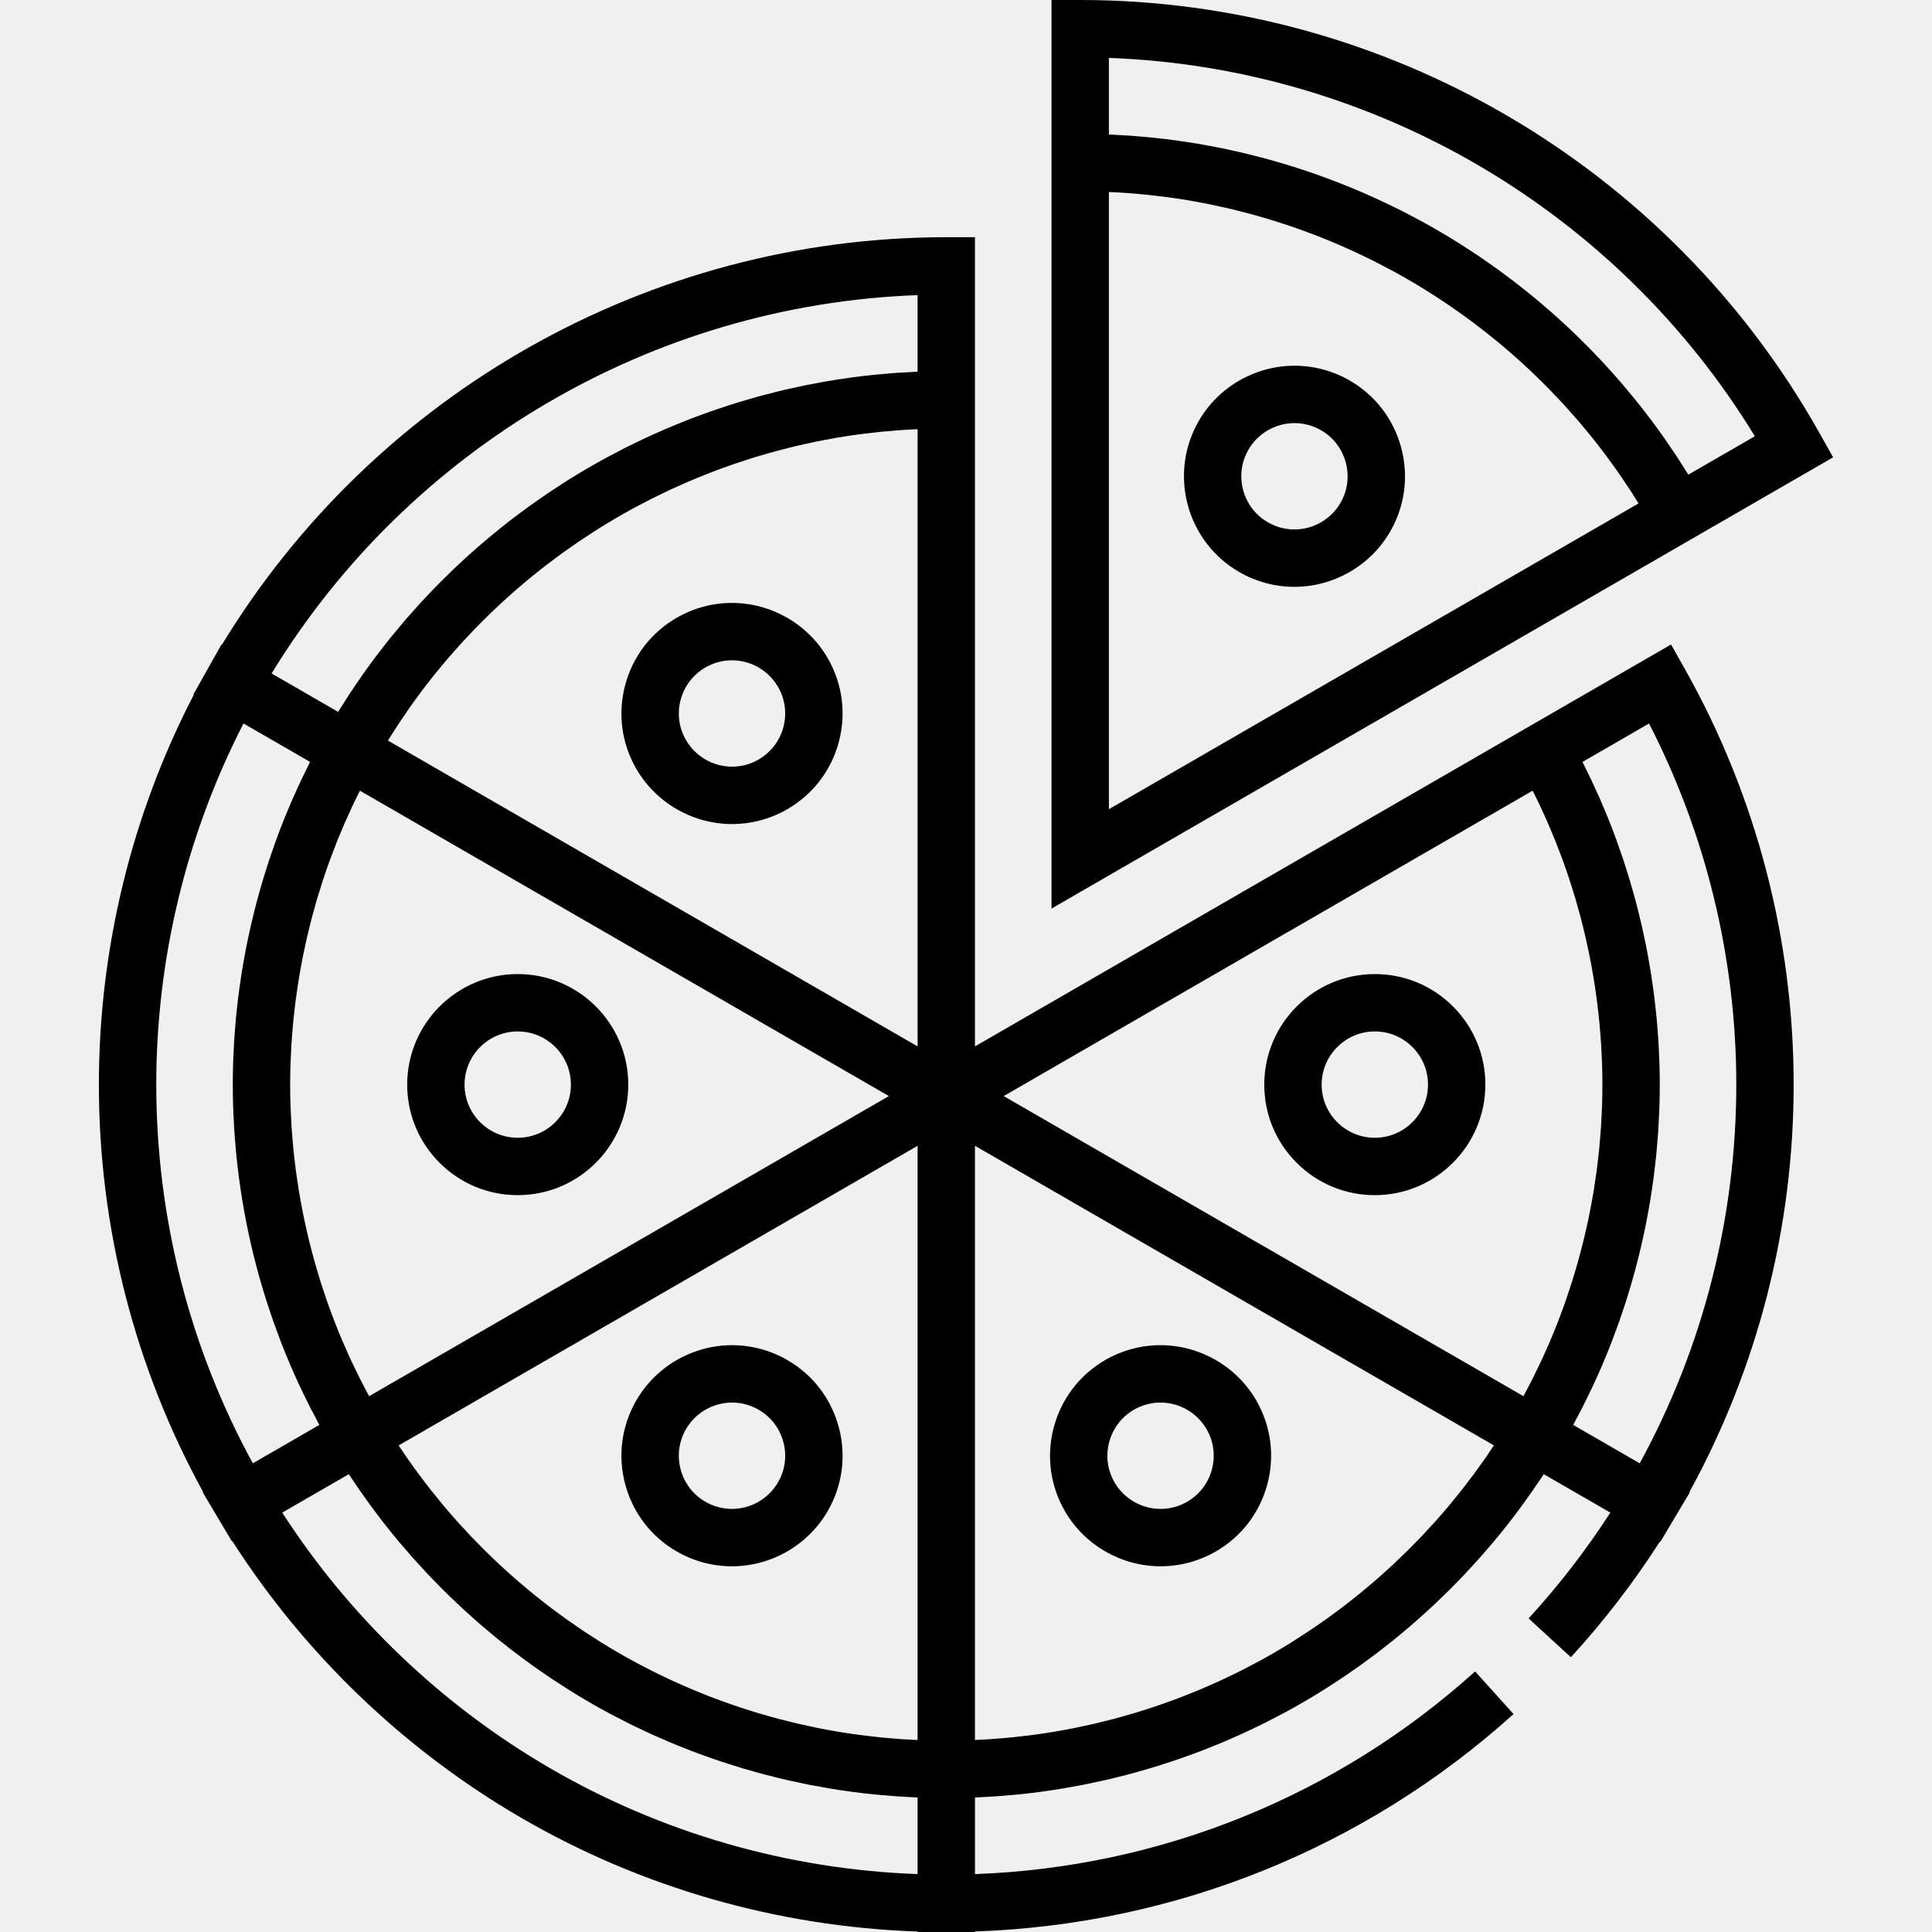
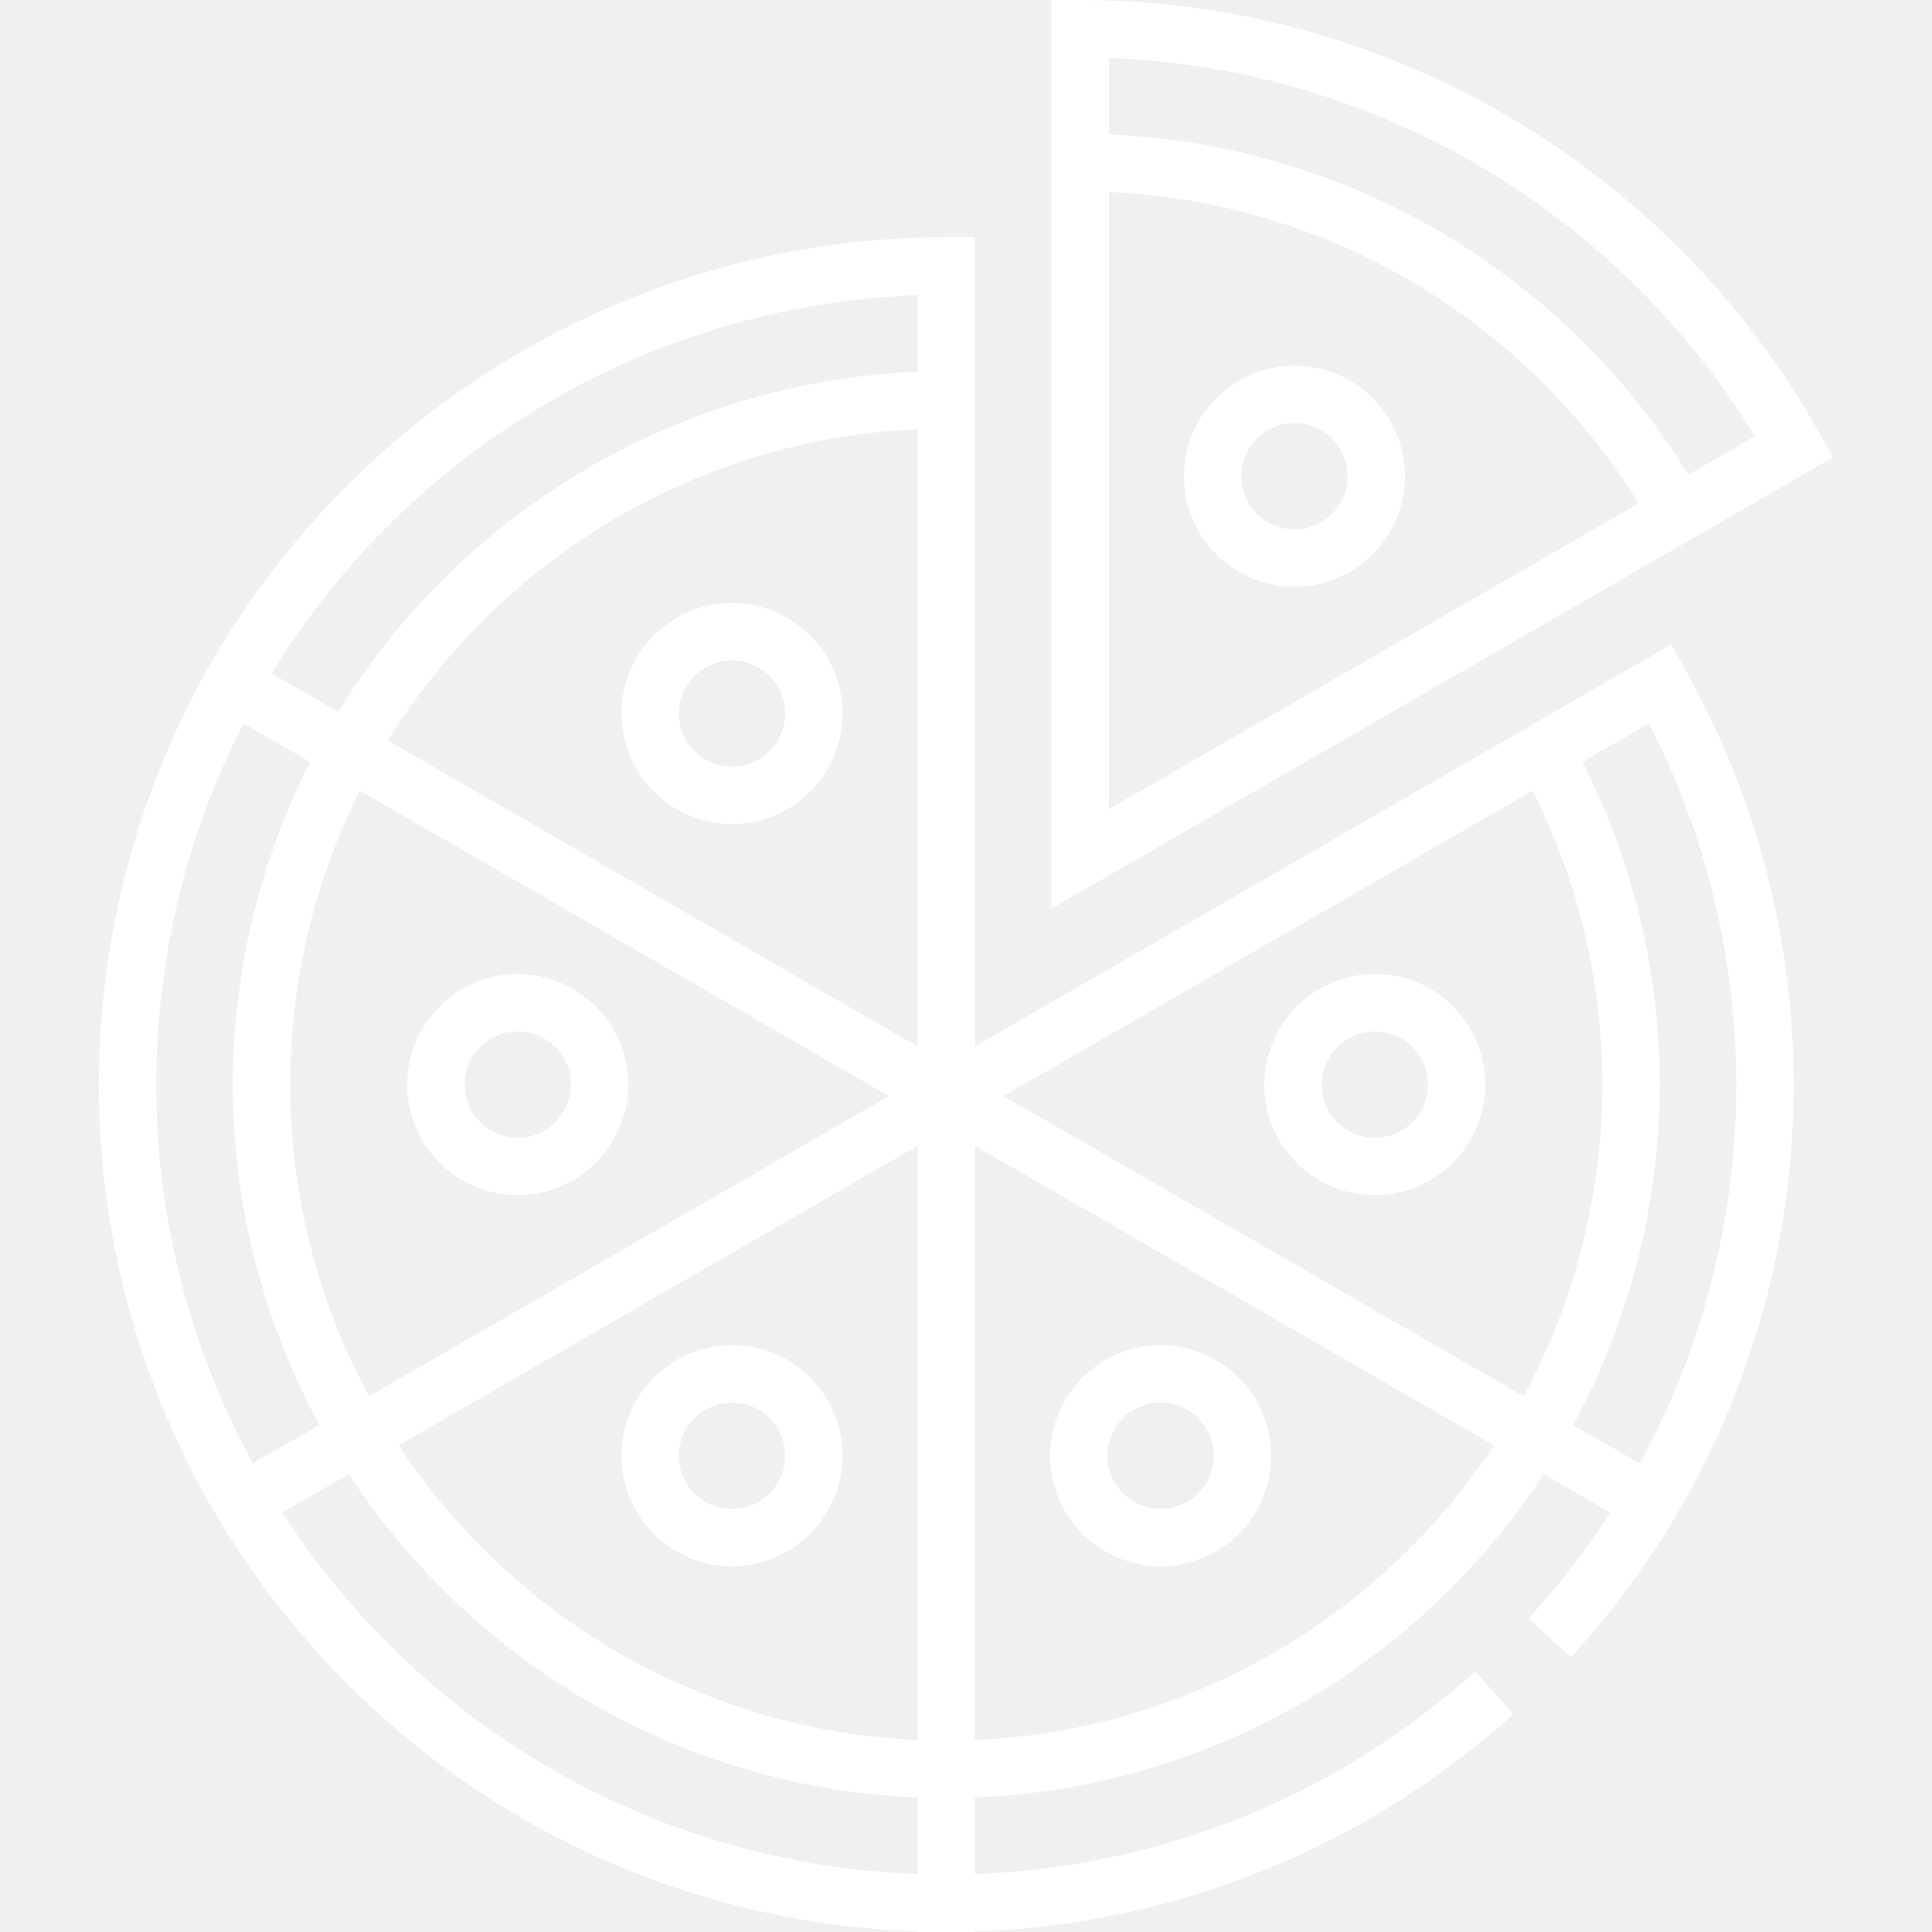
- <svg xmlns="http://www.w3.org/2000/svg" version="1.1" id="Layer_1" x="0px" y="0px" viewBox="0 0 512 512" style="enable-background:new 0 0 512 512;" xml:space="preserve">
+ <svg xmlns="http://www.w3.org/2000/svg" version="1.1" id="Layer_1" x="0px" y="0px" viewBox="0 0 512 512" style="enable-background:new 0 0 512 512;" xml:space="preserve" fill="#fff">
  <g>
    <g>
      <path d="M475.339,287.434c0.002-38.515-9.93-76.529-28.718-109.932l-3.771-6.703l-30.782,17.772l-153.693,88.734V113.557V98.349    V62.863h-7.604c-78.465,0-151.316,41.189-191.964,108.002l-0.115-0.066l-3.745,6.658c-0.008,0.015-0.017,0.029-0.025,0.045    l-3.686,6.554l0.114,0.065c-16.471,31.763-25.147,67.318-25.147,103.311c0,37.841,9.532,75.001,27.631,107.966l-0.117,0.067    l3.94,6.622l3.837,6.449l0.114-0.066c19.277,30.057,45.584,55.284,76.48,73.245c31.898,18.544,68.077,28.904,105.081,30.155V512    h7.604h7.605v-0.143c52.894-1.779,103.321-22.07,142.729-57.614L390.92,442.95c-36.61,33.02-83.419,51.932-132.544,53.704v-20.139    v-0.153c0.97-0.04,1.938-0.107,2.908-0.161c0.784-0.045,1.567-0.077,2.349-0.131c1.361-0.093,2.717-0.214,4.074-0.337    c0.627-0.057,1.254-0.099,1.88-0.161c1.986-0.199,3.967-0.427,5.942-0.687c0.1-0.013,0.198-0.03,0.297-0.044    c1.874-0.25,3.742-0.528,5.606-0.835c0.641-0.105,1.276-0.23,1.915-0.342c1.321-0.231,2.641-0.463,3.955-0.723    c0.755-0.149,1.506-0.315,2.259-0.474c1.193-0.25,2.386-0.501,3.571-0.774c0.801-0.185,1.597-0.383,2.394-0.578    c1.135-0.277,2.269-0.556,3.398-0.854c0.818-0.215,1.631-0.444,2.446-0.67c1.102-0.306,2.202-0.617,3.298-0.944    c0.824-0.245,1.643-0.499,2.464-0.755c1.081-0.338,2.161-0.684,3.234-1.041c0.819-0.272,1.636-0.549,2.452-0.833    c1.07-0.372,2.136-0.755,3.198-1.147c0.807-0.297,1.614-0.596,2.417-0.904c1.067-0.41,2.127-0.833,3.187-1.262    c0.786-0.318,1.575-0.635,2.356-0.964c1.076-0.452,2.142-0.922,3.209-1.394c0.753-0.335,1.51-0.662,2.259-1.006    c1.106-0.507,2.201-1.035,3.298-1.564c0.698-0.337,1.399-0.664,2.094-1.01c1.2-0.597,2.39-1.221,3.579-1.845    c0.576-0.302,1.158-0.592,1.73-0.9c1.755-0.945,3.498-1.914,5.223-2.916c1.672-0.97,3.326-1.969,4.967-2.99    c0.539-0.336,1.069-0.687,1.605-1.028c1.093-0.696,2.186-1.392,3.265-2.11c0.633-0.42,1.253-0.856,1.88-1.284    c0.968-0.661,1.936-1.323,2.894-2.002c0.657-0.467,1.305-0.947,1.958-1.422c0.908-0.663,1.814-1.327,2.71-2.005    c0.663-0.502,1.318-1.013,1.974-1.523c0.868-0.676,1.734-1.356,2.591-2.047c0.655-0.528,1.304-1.063,1.952-1.6    c0.841-0.698,1.679-1.401,2.509-2.113c0.64-0.549,1.274-1.1,1.906-1.657c0.822-0.724,1.636-1.456,2.445-2.195    c0.618-0.564,1.236-1.129,1.847-1.702c0.807-0.755,1.603-1.522,2.397-2.291c0.592-0.574,1.186-1.147,1.771-1.729    c0.801-0.797,1.589-1.607,2.377-2.418c0.556-0.573,1.115-1.142,1.664-1.722c0.816-0.862,1.615-1.738,2.414-2.615    c0.5-0.549,1.006-1.09,1.5-1.643c0.886-0.996,1.753-2.008,2.619-3.023c0.386-0.451,0.781-0.894,1.162-1.349    c1.238-1.478,2.456-2.975,3.65-4.491c0.117-0.148,0.228-0.302,0.345-0.451c1.072-1.369,2.126-2.75,3.159-4.148    c0.396-0.536,0.777-1.083,1.166-1.623c0.74-1.022,1.478-2.045,2.197-3.082c0.445-0.641,0.874-1.293,1.311-1.941    c0.502-0.742,1.014-1.477,1.505-2.227l12.018,6.938l5.631,3.25c-6.409,9.92-13.675,19.324-21.666,28.037l11.208,10.28    c8.739-9.529,16.658-19.839,23.631-30.712l0.123,0.071l3.836-6.449c0.005-0.008,0.01-0.017,0.015-0.025l3.925-6.595l-0.117-0.067    C465.806,362.433,475.339,325.273,475.339,287.434z M243.168,78.21v20.292c-1.073,0.044-2.139,0.119-3.208,0.18    c-0.76,0.044-1.523,0.075-2.281,0.128c-1.507,0.105-3.008,0.241-4.509,0.382c-0.525,0.05-1.054,0.084-1.581,0.138    c-2.023,0.207-4.038,0.446-6.046,0.719c-0.482,0.065-0.959,0.148-1.44,0.217c-1.524,0.218-3.047,0.443-4.561,0.698    c-0.743,0.125-1.48,0.272-2.221,0.405c-1.248,0.226-2.496,0.45-3.738,0.701c-0.814,0.164-1.622,0.347-2.433,0.522    c-1.16,0.249-2.32,0.501-3.474,0.772c-0.844,0.199-1.681,0.413-2.52,0.622c-1.114,0.278-2.226,0.559-3.334,0.858    c-0.852,0.23-1.699,0.47-2.547,0.713c-1.088,0.309-2.174,0.625-3.253,0.953c-0.849,0.258-1.694,0.524-2.539,0.794    c-1.072,0.343-2.138,0.693-3.203,1.054c-0.839,0.285-1.676,0.574-2.51,0.87c-1.064,0.377-2.121,0.766-3.176,1.163    c-0.82,0.308-1.64,0.617-2.457,0.937c-1.064,0.417-2.121,0.847-3.176,1.283c-0.794,0.327-1.589,0.653-2.38,0.992    c-1.077,0.461-2.145,0.941-3.213,1.421c-0.753,0.34-1.509,0.673-2.258,1.022c-1.12,0.522-2.229,1.067-3.339,1.61    c-0.682,0.335-1.37,0.66-2.048,1.003c-1.244,0.629-2.474,1.281-3.703,1.938c-0.531,0.283-1.07,0.555-1.598,0.844    c-1.759,0.96-3.505,1.945-5.234,2.959c-0.001,0.001-0.002,0.002-0.004,0.002c-1.72,1.01-3.421,2.049-5.108,3.114    c-0.525,0.332-1.04,0.678-1.562,1.015c-1.157,0.745-2.313,1.491-3.453,2.263c-0.626,0.422-1.241,0.861-1.86,1.291    c-1.023,0.709-2.045,1.417-3.054,2.146c-0.657,0.474-1.305,0.962-1.956,1.446c-0.957,0.71-1.912,1.421-2.855,2.15    c-0.664,0.512-1.319,1.034-1.976,1.556c-0.914,0.725-1.826,1.454-2.727,2.197c-0.658,0.542-1.31,1.092-1.962,1.642    c-0.882,0.747-1.759,1.5-2.629,2.264c-0.647,0.569-1.29,1.141-1.929,1.717c-0.857,0.774-1.706,1.556-2.55,2.346    c-0.629,0.588-1.254,1.178-1.875,1.775c-0.838,0.806-1.666,1.624-2.49,2.447c-0.604,0.603-1.208,1.204-1.805,1.816    c-0.827,0.849-1.642,1.712-2.455,2.577c-0.57,0.606-1.142,1.208-1.703,1.821c-0.831,0.909-1.648,1.836-2.462,2.763    c-0.522,0.593-1.049,1.179-1.563,1.778c-0.867,1.011-1.713,2.041-2.56,3.072c-0.441,0.535-0.89,1.063-1.325,1.603    c-1.06,1.32-2.097,2.66-3.124,4.011c-0.204,0.269-0.417,0.529-0.62,0.799c-1.223,1.627-2.421,3.277-3.595,4.949    c-0.339,0.483-0.663,0.979-0.999,1.466c-0.821,1.192-1.64,2.387-2.436,3.601c-0.438,0.668-0.859,1.349-1.288,2.024    c-0.553,0.867-1.117,1.726-1.657,2.604l-11.396-6.579l-6.233-3.599C108.596,118.512,173.051,80.763,243.168,78.21z     M212.579,277.204l22.985,13.27L97.821,370.003c-0.391-0.723-0.777-1.449-1.158-2.176c-0.359-0.687-0.726-1.372-1.075-2.062    c-0.531-1.049-1.041-2.11-1.55-3.168c-0.303-0.632-0.617-1.257-0.912-1.892c-0.598-1.283-1.169-2.577-1.735-3.873    c-0.184-0.42-0.378-0.834-0.559-1.255c-0.734-1.719-1.44-3.449-2.117-5.19c-0.184-0.47-0.35-0.947-0.528-1.418    c-0.485-1.277-0.966-2.557-1.419-3.846c-0.235-0.667-0.451-1.339-0.678-2.008c-0.374-1.102-0.747-2.205-1.099-3.315    c-0.233-0.739-0.451-1.482-0.674-2.224c-0.317-1.049-0.633-2.1-0.929-3.155c-0.218-0.777-0.423-1.556-0.631-2.336    c-0.275-1.031-0.545-2.062-0.8-3.098c-0.197-0.797-0.383-1.597-0.569-2.397c-0.237-1.028-0.468-2.057-0.688-3.09    c-0.171-0.808-0.337-1.618-0.497-2.429c-0.204-1.034-0.398-2.07-0.583-3.109c-0.145-0.811-0.287-1.623-0.421-2.437    c-0.172-1.049-0.331-2.102-0.484-3.155c-0.117-0.806-0.234-1.611-0.341-2.419c-0.141-1.077-0.264-2.156-0.384-3.236    c-0.087-0.788-0.18-1.573-0.258-2.362c-0.111-1.13-0.2-2.265-0.288-3.399c-0.058-0.74-0.125-1.479-0.173-2.22    c-0.082-1.257-0.137-2.517-0.192-3.779c-0.026-0.622-0.067-1.242-0.087-1.864c-0.061-1.883-0.095-3.769-0.095-5.657    c0-1.776,0.031-3.551,0.086-5.324c0.018-0.584,0.053-1.166,0.077-1.75c0.049-1.189,0.098-2.379,0.171-3.566    c0.043-0.694,0.101-1.387,0.152-2.079c0.079-1.075,0.159-2.149,0.259-3.222c0.068-0.735,0.148-1.469,0.226-2.203    c0.109-1.03,0.221-2.06,0.348-3.088c0.093-0.75,0.195-1.499,0.297-2.247c0.139-1.011,0.283-2.02,0.439-3.027    c0.117-0.752,0.238-1.503,0.365-2.254c0.168-1.003,0.347-2.003,0.533-3.002c0.139-0.745,0.28-1.49,0.428-2.235    c0.202-1.009,0.416-2.014,0.635-3.018c0.158-0.724,0.314-1.449,0.482-2.171c0.239-1.033,0.495-2.062,0.753-3.09    c0.172-0.686,0.34-1.374,0.52-2.058c0.289-1.095,0.598-2.184,0.908-3.273c0.174-0.61,0.339-1.222,0.519-1.83    c0.388-1.307,0.8-2.608,1.22-3.905c0.123-0.381,0.235-0.767,0.362-1.149c0.555-1.68,1.137-3.352,1.742-5.015    c0.142-0.389,0.297-0.774,0.442-1.161c0.471-1.266,0.95-2.531,1.452-3.785c0.238-0.595,0.491-1.183,0.735-1.775    c0.43-1.041,0.861-2.081,1.31-3.115c0.285-0.654,0.584-1.302,0.877-1.953c0.434-0.963,0.87-1.924,1.321-2.879    c0.318-0.674,0.647-1.342,0.974-2.013c0.279-0.571,0.565-1.138,0.85-1.705L212.579,277.204z M41.412,287.432    c0-33.329,7.974-66.25,23.121-95.7l3.787,2.187l13.851,7.996c-0.412,0.809-0.798,1.629-1.197,2.443    c-0.336,0.685-0.679,1.367-1.007,2.055c-0.547,1.15-1.069,2.309-1.592,3.468c-0.271,0.601-0.553,1.197-0.817,1.802    c-0.682,1.557-1.337,3.124-1.977,4.698c-0.086,0.214-0.181,0.425-0.267,0.638c-0.72,1.791-1.408,3.591-2.072,5.402    c-0.207,0.564-0.395,1.134-0.597,1.7c-0.444,1.25-0.888,2.501-1.307,3.76c-0.237,0.716-0.457,1.436-0.685,2.153    c-0.357,1.119-0.715,2.239-1.05,3.364c-0.232,0.777-0.448,1.557-0.67,2.337c-0.306,1.078-0.611,2.154-0.899,3.237    c-0.214,0.808-0.417,1.619-0.62,2.43c-0.267,1.063-0.53,2.127-0.779,3.194c-0.193,0.826-0.375,1.655-0.557,2.484    c-0.232,1.06-0.457,2.123-0.671,3.188c-0.168,0.837-0.331,1.675-0.487,2.514c-0.2,1.068-0.388,2.136-0.57,3.207    c-0.142,0.839-0.281,1.676-0.412,2.515c-0.168,1.084-0.322,2.17-0.471,3.255c-0.115,0.83-0.229,1.661-0.333,2.493    c-0.138,1.111-0.258,2.224-0.376,3.339c-0.085,0.81-0.176,1.619-0.252,2.431c-0.107,1.164-0.195,2.33-0.281,3.496    c-0.057,0.764-0.123,1.528-0.17,2.293c-0.08,1.288-0.133,2.577-0.187,3.867c-0.026,0.646-0.066,1.291-0.086,1.938    c-0.06,1.935-0.093,3.873-0.093,5.812c0,2.057,0.038,4.112,0.104,6.163c0.022,0.682,0.066,1.362,0.095,2.043    c0.06,1.37,0.12,2.739,0.209,4.105c0.053,0.81,0.127,1.617,0.19,2.425c0.096,1.234,0.193,2.468,0.313,3.699    c0.084,0.863,0.188,1.721,0.283,2.582c0.132,1.173,0.265,2.347,0.418,3.517c0.116,0.883,0.246,1.764,0.374,2.646    c0.166,1.144,0.338,2.286,0.524,3.426c0.147,0.891,0.303,1.779,0.462,2.668c0.202,1.125,0.411,2.249,0.633,3.369    c0.175,0.89,0.359,1.778,0.547,2.664c0.237,1.116,0.487,2.23,0.744,3.342c0.204,0.881,0.411,1.761,0.628,2.638    c0.276,1.115,0.566,2.225,0.862,3.335c0.23,0.864,0.459,1.728,0.702,2.587c0.317,1.125,0.653,2.245,0.991,3.364    c0.251,0.833,0.498,1.668,0.761,2.498c0.366,1.156,0.755,2.305,1.145,3.454c0.265,0.782,0.521,1.567,0.796,2.346    c0.439,1.242,0.904,2.475,1.369,3.709c0.254,0.674,0.496,1.353,0.757,2.026c0.628,1.608,1.286,3.206,1.958,4.797    c0.122,0.288,0.232,0.58,0.356,0.868c0.803,1.877,1.639,3.739,2.504,5.589c0.258,0.555,0.537,1.101,0.802,1.654    c0.618,1.291,1.239,2.581,1.888,3.86c0.355,0.698,0.728,1.386,1.091,2.08c0.477,0.91,0.941,1.829,1.434,2.732l-17.622,10.174    C50.241,357.14,41.412,322.603,41.412,287.432z M243.167,476.515v20.139c-34.319-1.243-67.855-10.89-97.435-28.087    c-28.607-16.63-53.001-39.939-70.942-67.707l17.519-10.115v0.001l0.128-0.074c0.502,0.766,1.025,1.518,1.538,2.276    c0.423,0.627,0.839,1.258,1.269,1.88c0.736,1.062,1.491,2.108,2.248,3.153c0.374,0.517,0.739,1.042,1.119,1.556    c1.055,1.429,2.132,2.839,3.226,4.236c0.095,0.122,0.186,0.246,0.281,0.367c1.195,1.519,2.415,3.017,3.655,4.497    c0.376,0.448,0.764,0.884,1.145,1.33c0.871,1.02,1.743,2.04,2.635,3.042c0.492,0.553,0.997,1.092,1.494,1.638    c0.801,0.878,1.601,1.756,2.417,2.619c0.549,0.581,1.109,1.15,1.666,1.724c0.786,0.81,1.573,1.618,2.372,2.414    c0.588,0.584,1.184,1.16,1.778,1.736c0.79,0.766,1.584,1.529,2.387,2.281c0.614,0.576,1.236,1.145,1.858,1.712    c0.805,0.734,1.615,1.462,2.432,2.182c0.637,0.561,1.275,1.116,1.919,1.668c0.825,0.708,1.657,1.407,2.494,2.1    c0.652,0.54,1.306,1.079,1.965,1.611c0.852,0.687,1.712,1.363,2.576,2.035c0.661,0.514,1.32,1.029,1.987,1.535    c0.89,0.674,1.792,1.334,2.695,1.993c0.657,0.48,1.31,0.963,1.973,1.434c0.95,0.675,1.913,1.332,2.876,1.99    c0.632,0.432,1.257,0.87,1.895,1.294c1.076,0.716,2.165,1.409,3.256,2.103c0.538,0.343,1.07,0.695,1.612,1.033    c1.64,1.02,3.295,2.019,4.967,2.989c1.726,1.002,3.467,1.971,5.222,2.915c0.577,0.311,1.163,0.602,1.743,0.907    c1.184,0.621,2.368,1.243,3.565,1.838c0.699,0.349,1.406,0.678,2.11,1.017c1.091,0.526,2.181,1.052,3.28,1.556    c0.755,0.347,1.518,0.677,2.277,1.014c1.061,0.469,2.121,0.937,3.19,1.386c0.789,0.333,1.583,0.651,2.375,0.971    c1.052,0.426,2.106,0.848,3.165,1.254c0.81,0.31,1.623,0.612,2.437,0.911c1.056,0.388,2.114,0.769,3.176,1.14    c0.822,0.286,1.646,0.566,2.471,0.841c1.068,0.355,2.139,0.699,3.213,1.034c0.826,0.259,1.654,0.514,2.484,0.762    c1.089,0.323,2.181,0.633,3.275,0.937c0.822,0.229,1.643,0.459,2.469,0.676c1.12,0.296,2.246,0.573,3.372,0.848    c0.806,0.197,1.61,0.397,2.419,0.584c1.177,0.272,2.359,0.519,3.541,0.767c0.762,0.16,1.523,0.33,2.287,0.481    c1.303,0.257,2.611,0.487,3.92,0.717c0.65,0.114,1.298,0.241,1.949,0.348c1.838,0.302,3.682,0.576,5.531,0.824    c0.124,0.016,0.247,0.039,0.371,0.055c1.974,0.261,3.954,0.488,5.937,0.686c0.633,0.064,1.267,0.106,1.901,0.164    c1.35,0.122,2.701,0.242,4.054,0.335c0.785,0.054,1.571,0.087,2.357,0.131c0.968,0.054,1.933,0.123,2.903,0.161V476.515z     M243.17,461.122c-0.728-0.031-1.456-0.067-2.182-0.107c-0.771-0.048-1.54-0.086-2.309-0.14c-1.107-0.077-2.212-0.175-3.316-0.274    c-0.715-0.064-1.431-0.12-2.144-0.192c-1.229-0.125-2.455-0.275-3.68-0.425c-0.585-0.072-1.171-0.132-1.755-0.21    c-1.809-0.241-3.613-0.508-5.412-0.806c-0.048-0.008-0.095-0.018-0.143-0.025c-1.75-0.292-3.494-0.611-5.233-0.956    c-0.587-0.117-1.169-0.25-1.754-0.372c-1.198-0.25-2.396-0.502-3.587-0.778c-0.693-0.16-1.382-0.337-2.072-0.506    c-1.079-0.263-2.156-0.527-3.229-0.811c-0.733-0.194-1.461-0.401-2.192-0.604c-1.025-0.286-2.049-0.574-3.069-0.878    c-0.747-0.223-1.491-0.457-2.236-0.689c-0.996-0.312-1.989-0.63-2.98-0.959c-0.75-0.25-1.497-0.507-2.244-0.767    c-0.979-0.342-1.956-0.691-2.929-1.05c-0.742-0.274-1.482-0.551-2.22-0.833c-0.973-0.374-1.944-0.76-2.91-1.153    c-0.725-0.294-1.451-0.587-2.172-0.891c-0.978-0.412-1.95-0.839-2.921-1.269c-0.698-0.309-1.396-0.613-2.09-0.932    c-1.008-0.462-2.006-0.944-3.005-1.425c-0.644-0.311-1.292-0.613-1.931-0.933c-1.097-0.546-2.184-1.115-3.27-1.685    c-0.53-0.279-1.067-0.547-1.595-0.83c-1.607-0.866-3.204-1.753-4.785-2.672c-1.531-0.888-3.046-1.803-4.548-2.737    c-0.499-0.31-0.989-0.634-1.483-0.949c-0.997-0.635-1.993-1.269-2.977-1.923c-0.584-0.388-1.159-0.79-1.738-1.184    c-0.881-0.602-1.762-1.204-2.632-1.822c-0.608-0.432-1.208-0.873-1.81-1.312c-0.827-0.603-1.653-1.209-2.469-1.827    c-0.611-0.462-1.216-0.932-1.82-1.401c-0.793-0.615-1.581-1.237-2.362-1.865c-0.604-0.487-1.204-0.977-1.803-1.472    c-0.767-0.636-1.529-1.277-2.285-1.925c-0.59-0.505-1.178-1.012-1.761-1.524c-0.752-0.662-1.497-1.333-2.239-2.008    c-0.567-0.516-1.133-1.03-1.693-1.553c-0.749-0.701-1.487-1.412-2.224-2.126c-0.532-0.515-1.069-1.026-1.594-1.548    c-0.769-0.763-1.525-1.543-2.28-2.321c-0.473-0.488-0.954-0.969-1.421-1.462c-0.883-0.932-1.749-1.88-2.612-2.831    c-0.322-0.356-0.655-0.703-0.974-1.061c-1.169-1.309-2.318-2.636-3.447-3.979c-0.321-0.382-0.632-0.777-0.95-1.162    c-0.805-0.975-1.609-1.953-2.394-2.945c-0.423-0.534-0.831-1.08-1.248-1.619c-0.663-0.86-1.326-1.719-1.973-2.59    c-0.441-0.595-0.871-1.198-1.305-1.799c-0.602-0.833-1.203-1.669-1.792-2.513c-0.438-0.629-0.866-1.264-1.296-1.899    c-0.346-0.511-0.686-1.027-1.027-1.542l137.52-79.398V461.122z M243.171,277.304l-71.52-41.292l-68.845-39.748    c0.448-0.723,0.9-1.442,1.357-2.158c0.398-0.627,0.793-1.258,1.201-1.879c0.674-1.027,1.368-2.038,2.061-3.048    c0.367-0.534,0.726-1.077,1.098-1.606c0.881-1.251,1.783-2.483,2.694-3.708c0.203-0.272,0.397-0.552,0.601-0.822    c1.129-1.5,2.282-2.98,3.456-4.438c0.258-0.32,0.526-0.631,0.786-0.949c0.918-1.123,1.84-2.241,2.783-3.338    c0.416-0.484,0.844-0.954,1.263-1.434c0.804-0.915,1.61-1.831,2.432-2.728c0.483-0.527,0.975-1.042,1.464-1.563    c0.78-0.83,1.56-1.659,2.354-2.472c0.522-0.535,1.053-1.061,1.583-1.589c0.782-0.781,1.566-1.557,2.362-2.322    c0.549-0.527,1.103-1.047,1.658-1.567c0.797-0.745,1.599-1.485,2.408-2.216c0.567-0.51,1.137-1.017,1.708-1.519    c0.82-0.721,1.647-1.432,2.48-2.136c0.577-0.488,1.155-0.974,1.738-1.455c0.853-0.703,1.714-1.393,2.58-2.078    c0.577-0.457,1.153-0.916,1.735-1.365c0.9-0.695,1.812-1.376,2.725-2.052c0.563-0.418,1.121-0.838,1.689-1.249    c0.979-0.709,1.972-1.397,2.966-2.086c0.514-0.356,1.023-0.72,1.541-1.069c1.161-0.785,2.336-1.547,3.514-2.304    c0.363-0.233,0.72-0.474,1.085-0.705c3.122-1.97,6.305-3.841,9.545-5.609c0.446-0.243,0.899-0.472,1.347-0.713    c1.168-0.625,2.338-1.244,3.519-1.841c0.578-0.293,1.164-0.571,1.745-0.857c1.064-0.523,2.128-1.043,3.202-1.544    c0.644-0.3,1.293-0.589,1.941-0.881c1.025-0.463,2.051-0.923,3.085-1.366c0.681-0.292,1.368-0.575,2.053-0.859    c1.014-0.42,2.029-0.832,3.051-1.232c0.707-0.277,1.415-0.547,2.126-0.814c1.014-0.382,2.032-0.755,3.054-1.118    c0.721-0.257,1.443-0.509,2.168-0.756c1.028-0.35,2.06-0.687,3.094-1.019c0.724-0.232,1.449-0.463,2.176-0.685    c1.052-0.321,2.112-0.628,3.17-0.929c0.718-0.205,1.434-0.413,2.154-0.607c1.098-0.297,2.201-0.575,3.306-0.851    c0.688-0.171,1.375-0.352,2.066-0.515c1.197-0.283,2.401-0.542,3.605-0.801c0.605-0.13,1.208-0.271,1.815-0.394    c1.522-0.309,3.05-0.59,4.582-0.859c0.296-0.053,0.589-0.114,0.886-0.164c1.833-0.311,3.674-0.593,5.522-0.846    c0.506-0.069,1.015-0.122,1.522-0.187c1.337-0.171,2.675-0.338,4.019-0.478c0.706-0.073,1.415-0.128,2.124-0.193    c1.15-0.105,2.3-0.211,3.455-0.293c0.781-0.056,1.564-0.094,2.347-0.14c0.787-0.046,1.575-0.085,2.363-0.121V277.304z     M394.85,384.615c-0.42,0.62-0.839,1.242-1.266,1.857c-0.598,0.859-1.208,1.707-1.822,2.556c-0.425,0.588-0.846,1.179-1.278,1.761    c-0.655,0.884-1.328,1.755-2,2.627c-0.408,0.528-0.809,1.063-1.224,1.587c-0.794,1.006-1.608,1.996-2.425,2.984    c-0.308,0.373-0.608,0.754-0.92,1.124c-1.13,1.346-2.281,2.675-3.452,3.985c-0.308,0.345-0.627,0.678-0.938,1.021    c-0.874,0.964-1.752,1.924-2.647,2.869c-0.464,0.489-0.941,0.966-1.41,1.45c-0.758,0.783-1.518,1.565-2.292,2.333    c-0.524,0.521-1.058,1.031-1.59,1.544c-0.738,0.714-1.476,1.427-2.227,2.128c-0.56,0.524-1.126,1.038-1.694,1.554    c-0.74,0.674-1.484,1.345-2.237,2.008c-0.584,0.512-1.172,1.019-1.761,1.525c-0.756,0.648-1.518,1.289-2.284,1.923    c-0.599,0.495-1.201,0.987-1.807,1.475c-0.78,0.628-1.565,1.246-2.355,1.86c-0.607,0.472-1.215,0.944-1.829,1.408    c-0.813,0.615-1.634,1.219-2.459,1.819c-0.605,0.441-1.208,0.885-1.818,1.318c-0.867,0.615-1.747,1.217-2.625,1.817    c-0.582,0.397-1.16,0.8-1.746,1.189c-0.978,0.651-1.969,1.283-2.961,1.913c-0.501,0.318-0.997,0.646-1.498,0.96    c-1.503,0.934-3.016,1.847-4.546,2.735c-1.581,0.918-3.176,1.805-4.783,2.671c-0.532,0.287-1.075,0.557-1.609,0.838    c-1.081,0.568-2.164,1.135-3.256,1.678c-0.644,0.32-1.295,0.626-1.943,0.938c-0.995,0.48-1.99,0.959-2.993,1.419    c-0.698,0.319-1.399,0.627-2.1,0.937c-0.967,0.428-1.935,0.854-2.91,1.264c-0.725,0.305-1.454,0.6-2.182,0.895    c-0.963,0.39-1.928,0.775-2.898,1.148c-0.741,0.285-1.486,0.564-2.231,0.837c-0.97,0.358-1.943,0.707-2.919,1.046    c-0.749,0.262-1.501,0.519-2.254,0.77c-0.986,0.328-1.976,0.645-2.969,0.956c-0.747,0.233-1.495,0.468-2.247,0.692    c-1.016,0.303-2.037,0.591-3.058,0.875c-0.734,0.205-1.466,0.413-2.203,0.607c-1.069,0.283-2.142,0.545-3.217,0.808    c-0.694,0.169-1.387,0.347-2.083,0.508c-1.187,0.275-2.38,0.524-3.571,0.774c-0.591,0.124-1.178,0.259-1.77,0.376    c-1.726,0.342-3.456,0.658-5.193,0.949c-0.062,0.01-0.122,0.022-0.182,0.032c-1.797,0.298-3.601,0.565-5.408,0.806    c-0.588,0.078-1.178,0.139-1.766,0.211c-1.222,0.15-2.443,0.299-3.669,0.424c-0.716,0.073-1.434,0.128-2.151,0.192    c-1.102,0.098-2.205,0.196-3.31,0.274c-0.77,0.054-1.54,0.093-2.31,0.136c-0.726,0.041-1.453,0.076-2.179,0.107V303.647    l32.043,18.501l105.476,60.897C395.549,383.57,395.203,384.095,394.85,384.615z M415.443,343.156    c-0.221,0.651-0.431,1.305-0.659,1.953c-0.469,1.331-0.964,2.652-1.466,3.971c-0.163,0.429-0.313,0.863-0.481,1.291    c-0.68,1.748-1.389,3.484-2.126,5.21c-0.163,0.381-0.341,0.756-0.506,1.137c-0.582,1.336-1.172,2.672-1.789,3.995    c-0.284,0.61-0.586,1.213-0.878,1.819c-0.521,1.085-1.042,2.17-1.587,3.244c-0.34,0.671-0.695,1.334-1.044,2.002    c-0.388,0.743-0.782,1.484-1.181,2.222l-137.743-79.526l140.183-80.936c0.284,0.565,0.568,1.127,0.845,1.694    c0.331,0.676,0.662,1.35,0.983,2.03c0.449,0.949,0.882,1.904,1.313,2.859c0.296,0.657,0.597,1.311,0.885,1.971    c0.444,1.022,0.87,2.052,1.296,3.082c0.249,0.603,0.507,1.203,0.749,1.81c0.495,1.24,0.967,2.49,1.435,3.74    c0.149,0.401,0.31,0.8,0.457,1.202c0.603,1.665,1.183,3.335,1.738,5.011c0.132,0.398,0.249,0.801,0.378,1.199    c0.413,1.282,0.82,2.565,1.204,3.855c0.182,0.615,0.35,1.237,0.526,1.854c0.308,1.08,0.614,2.162,0.902,3.247    c0.182,0.689,0.35,1.382,0.524,2.074c0.256,1.024,0.511,2.048,0.749,3.076c0.168,0.724,0.324,1.45,0.484,2.176    c0.219,1.003,0.434,2.006,0.635,3.014c0.149,0.744,0.29,1.49,0.429,2.237c0.187,0.998,0.363,1.998,0.532,2.999    c0.126,0.751,0.248,1.504,0.364,2.257c0.156,1.006,0.3,2.012,0.439,3.021c0.102,0.75,0.205,1.502,0.298,2.254    c0.127,1.027,0.238,2.055,0.347,3.084c0.077,0.734,0.158,1.467,0.226,2.202c0.1,1.075,0.18,2.15,0.26,3.227    c0.052,0.692,0.109,1.384,0.152,2.076c0.073,1.187,0.123,2.377,0.172,3.566c0.023,0.584,0.059,1.166,0.077,1.75    c0.055,1.773,0.085,3.547,0.085,5.324c0,1.888-0.034,3.775-0.096,5.657c-0.02,0.622-0.061,1.243-0.087,1.864    c-0.055,1.26-0.109,2.52-0.191,3.779c-0.049,0.74-0.116,1.478-0.173,2.218c-0.088,1.135-0.177,2.271-0.288,3.404    c-0.077,0.786-0.169,1.569-0.258,2.353c-0.121,1.084-0.243,2.167-0.385,3.246c-0.105,0.804-0.223,1.607-0.34,2.408    c-0.152,1.058-0.312,2.115-0.486,3.169c-0.132,0.808-0.274,1.614-0.417,2.419c-0.187,1.044-0.381,2.088-0.587,3.129    c-0.158,0.805-0.322,1.608-0.493,2.411c-0.221,1.04-0.453,2.077-0.693,3.113c-0.184,0.792-0.367,1.583-0.563,2.371    c-0.258,1.047-0.531,2.09-0.809,3.132c-0.204,0.768-0.406,1.537-0.62,2.301c-0.301,1.07-0.619,2.133-0.941,3.196    c-0.221,0.729-0.434,1.459-0.663,2.185C416.203,340.914,415.824,342.035,415.443,343.156z M434.539,387.796l-17.485-10.097    l-0.138-0.08c0.498-0.912,0.966-1.84,1.449-2.761c0.357-0.681,0.724-1.359,1.072-2.045c0.66-1.3,1.291-2.611,1.92-3.924    c0.255-0.531,0.522-1.056,0.772-1.59c0.867-1.855,1.706-3.724,2.51-5.605c0.098-0.229,0.187-0.462,0.283-0.691    c0.699-1.65,1.379-3.306,2.03-4.974c0.252-0.646,0.485-1.299,0.729-1.948c0.475-1.259,0.951-2.519,1.399-3.789    c0.269-0.76,0.518-1.527,0.778-2.291c0.395-1.166,0.79-2.333,1.162-3.507c0.26-0.818,0.502-1.64,0.75-2.462    c0.342-1.133,0.681-2.264,1.002-3.403c0.238-0.849,0.465-1.701,0.692-2.553c0.299-1.121,0.592-2.244,0.87-3.371    c0.215-0.868,0.42-1.738,0.622-2.61c0.26-1.12,0.511-2.243,0.749-3.368c0.188-0.88,0.368-1.76,0.543-2.642    c0.223-1.128,0.434-2.26,0.637-3.393c0.157-0.882,0.314-1.765,0.458-2.649c0.189-1.146,0.36-2.293,0.528-3.443    c0.127-0.876,0.257-1.752,0.371-2.629c0.154-1.177,0.288-2.356,0.42-3.536c0.096-0.855,0.198-1.708,0.282-2.565    c0.121-1.234,0.217-2.471,0.314-3.708c0.064-0.806,0.137-1.611,0.19-2.418c0.089-1.368,0.149-2.737,0.209-4.108    c0.029-0.68,0.073-1.36,0.096-2.042c0.066-2.051,0.104-4.106,0.104-6.163c0-1.94-0.033-3.878-0.093-5.815    c-0.019-0.642-0.06-1.281-0.086-1.922c-0.054-1.294-0.106-2.588-0.187-3.88c-0.048-0.764-0.113-1.528-0.169-2.292    c-0.087-1.166-0.173-2.333-0.281-3.497c-0.075-0.811-0.166-1.619-0.252-2.428c-0.118-1.116-0.237-2.231-0.376-3.344    c-0.103-0.83-0.218-1.658-0.332-2.486c-0.15-1.089-0.304-2.178-0.472-3.264c-0.131-0.837-0.27-1.672-0.411-2.507    c-0.181-1.075-0.371-2.147-0.571-3.218c-0.155-0.835-0.317-1.669-0.485-2.501c-0.215-1.071-0.442-2.138-0.674-3.206    c-0.18-0.822-0.362-1.643-0.554-2.464c-0.25-1.076-0.515-2.148-0.784-3.219c-0.202-0.803-0.401-1.606-0.615-2.406    c-0.29-1.093-0.598-2.181-0.907-3.269c-0.22-0.768-0.433-1.538-0.66-2.303c-0.342-1.143-0.704-2.279-1.067-3.416    c-0.224-0.701-0.439-1.404-0.67-2.103c-0.425-1.277-0.874-2.547-1.326-3.815c-0.196-0.55-0.379-1.102-0.58-1.65    c-0.664-1.813-1.354-3.616-2.074-5.409c-0.078-0.194-0.163-0.384-0.242-0.578c-0.647-1.594-1.31-3.18-2-4.755    c-0.266-0.604-0.547-1.201-0.819-1.803c-0.522-1.158-1.043-2.316-1.589-3.463c-0.331-0.698-0.679-1.387-1.02-2.081    c-0.396-0.807-0.779-1.619-1.186-2.421l17.638-10.183c15.147,29.451,23.122,62.373,23.122,95.7    C460.134,322.604,451.305,357.141,434.539,387.796z" />
    </g>
  </g>
  <g>
    <g>
      <path d="M219.359,174.434c-5.217-9.038-14.947-14.653-25.394-14.653c-5.115,0-10.172,1.359-14.625,3.929    c-6.777,3.912-11.624,10.23-13.649,17.788c-2.025,7.559-0.984,15.454,2.928,22.23c5.217,9.039,14.947,14.653,25.393,14.653    c5.117,0,10.174-1.359,14.624-3.93c6.778-3.912,11.625-10.23,13.65-17.788C224.31,189.104,223.271,181.209,219.359,174.434z     M207.597,192.727c-0.973,3.635-3.305,6.672-6.565,8.555c-2.142,1.237-4.569,1.891-7.019,1.891c-5.029,0-9.713-2.701-12.223-7.049    c-1.882-3.259-2.383-7.055-1.408-10.69c0.974-3.635,3.304-6.672,6.563-8.554c2.143-1.238,4.571-1.892,7.021-1.892    c5.03,0,9.714,2.701,12.223,7.049C208.07,185.295,208.57,189.092,207.597,192.727z" />
    </g>
  </g>
  <g>
    <g>
      <path d="M332.926,371.136c-5.218-9.038-14.949-14.651-25.395-14.651c-5.116,0-10.172,1.359-14.624,3.929    c-13.989,8.076-18.799,26.029-10.722,40.019c5.217,9.038,14.947,14.651,25.393,14.651c5.115,0,10.171-1.359,14.625-3.929    c6.777-3.912,11.624-10.229,13.65-17.788C337.879,385.81,336.84,377.914,332.926,371.136z M321.164,389.43    c-0.974,3.636-3.306,6.673-6.564,8.555c-2.144,1.238-4.573,1.892-7.022,1.892c-5.03,0-9.713-2.701-12.223-7.047    c-3.884-6.728-1.571-15.361,5.156-19.245c2.142-1.237,4.569-1.891,7.019-1.891c5.03,0,9.715,2.701,12.225,7.048    C321.638,382.001,322.139,385.797,321.164,389.43z" />
    </g>
  </g>
  <g>
    <g>
      <path d="M137.203,258.136c-16.153,0-29.294,13.142-29.294,29.296c0,7.826,3.048,15.184,8.581,20.716    c5.533,5.533,12.889,8.579,20.715,8.579c16.154,0,29.296-13.142,29.296-29.296C166.501,271.278,153.358,258.136,137.203,258.136z     M137.205,301.52h-0.002c-3.761,0-7.3-1.465-9.96-4.125c-2.66-2.661-4.126-6.199-4.126-9.962c0-7.768,6.319-14.088,14.087-14.088    c7.769,0,14.09,6.319,14.09,14.088S144.974,301.52,137.205,301.52z" />
    </g>
  </g>
  <g>
    <g>
      <path d="M385.055,266.718c-5.534-5.533-12.89-8.58-20.716-8.58c-16.153,0-29.294,13.142-29.296,29.296    c0,7.827,3.049,15.185,8.581,20.715c5.534,5.533,12.891,8.58,20.718,8.58c16.15,0,29.29-13.141,29.294-29.295    C393.636,279.609,390.589,272.251,385.055,266.718z M364.344,301.519h-0.002c-3.763,0-7.301-1.465-9.963-4.127    c-2.66-2.659-4.125-6.197-4.125-9.959c0.001-7.768,6.32-14.088,14.089-14.088c3.762,0,7.299,1.465,9.959,4.125    c2.662,2.661,4.128,6.2,4.128,9.961C378.427,295.2,372.109,301.519,364.344,301.519z" />
    </g>
  </g>
  <g>
    <g>
      <path d="M222.287,378.202c-2.026-7.558-6.873-13.875-13.649-17.786c-4.451-2.571-9.508-3.93-14.624-3.93    c-10.446,0-20.177,5.615-25.393,14.651c-3.914,6.777-4.954,14.671-2.929,22.23c2.025,7.559,6.873,13.877,13.65,17.789    c4.452,2.57,9.508,3.929,14.623,3.929c10.447,0,20.177-5.616,25.394-14.653C223.271,393.655,224.311,385.76,222.287,378.202z     M206.187,392.829c-2.509,4.347-7.193,7.048-12.223,7.048c-2.45,0-4.877-0.654-7.019-1.891c-3.259-1.882-5.59-4.919-6.564-8.555    c-0.973-3.635-0.474-7.431,1.409-10.69c2.51-4.347,7.193-7.047,12.224-7.047c2.45,0,4.877,0.654,7.019,1.891    c3.259,1.881,5.589,4.919,6.563,8.553C208.57,385.772,208.07,389.569,206.187,392.829z" />
    </g>
  </g>
  <g>
    <g>
      <path d="M482.111,114.638C442.337,43.927,367.293,0,286.262,0h-7.604v35.485v15.208v190.09l163.164-94.202l43.975-25.389    L482.111,114.638z M293.868,214.445V50.881c0.788,0.036,1.575,0.075,2.361,0.121c0.783,0.046,1.566,0.084,2.347,0.14    c1.155,0.083,2.305,0.189,3.456,0.294c0.707,0.065,1.416,0.12,2.123,0.193c1.344,0.14,2.684,0.307,4.022,0.479    c0.506,0.065,1.014,0.117,1.519,0.186c1.847,0.253,3.689,0.534,5.523,0.846c0.292,0.05,0.582,0.11,0.874,0.162    c1.537,0.27,3.069,0.552,4.594,0.862c0.604,0.123,1.203,0.263,1.805,0.392c1.208,0.259,2.415,0.519,3.614,0.803    c0.689,0.163,1.373,0.342,2.059,0.513c1.107,0.277,2.214,0.555,3.313,0.853c0.718,0.195,1.432,0.401,2.147,0.605    c1.062,0.302,2.123,0.609,3.178,0.931c0.725,0.221,1.447,0.452,2.169,0.683c1.037,0.332,2.073,0.67,3.103,1.021    c0.722,0.246,1.442,0.498,2.159,0.753c1.025,0.364,2.046,0.738,3.063,1.121c0.708,0.267,1.414,0.535,2.118,0.811    c1.025,0.401,2.044,0.815,3.06,1.236c0.683,0.282,1.366,0.564,2.045,0.855c1.037,0.445,2.067,0.906,3.095,1.371    c0.645,0.291,1.291,0.578,1.93,0.877c1.078,0.503,2.143,1.024,3.21,1.548c0.579,0.285,1.162,0.563,1.739,0.854    c1.186,0.599,2.359,1.222,3.53,1.847c0.445,0.237,0.893,0.464,1.334,0.706c3.241,1.769,6.426,3.639,9.549,5.61    c0.361,0.228,0.715,0.468,1.075,0.699c1.182,0.758,2.36,1.523,3.524,2.31c0.517,0.35,1.024,0.712,1.537,1.067    c0.996,0.688,1.99,1.379,2.972,2.09c0.567,0.409,1.124,0.829,1.686,1.246c0.912,0.676,1.824,1.357,2.725,2.052    c0.584,0.45,1.161,0.91,1.74,1.37c0.864,0.684,1.724,1.373,2.574,2.074c0.585,0.482,1.164,0.969,1.744,1.459    c0.829,0.702,1.654,1.41,2.471,2.128c0.576,0.506,1.15,1.015,1.719,1.529c0.806,0.727,1.604,1.463,2.397,2.206    c0.559,0.522,1.116,1.045,1.668,1.576c0.791,0.76,1.571,1.533,2.348,2.309c0.534,0.532,1.07,1.064,1.597,1.604    c0.787,0.806,1.561,1.627,2.334,2.451c0.496,0.528,0.996,1.05,1.485,1.585c0.81,0.884,1.603,1.785,2.396,2.688    c0.433,0.493,0.873,0.977,1.301,1.475c0.921,1.074,1.822,2.166,2.719,3.264c0.281,0.343,0.571,0.677,0.848,1.022    c1.171,1.455,2.321,2.93,3.447,4.427c0.222,0.295,0.434,0.599,0.654,0.895c0.892,1.2,1.776,2.407,2.639,3.633    c0.385,0.548,0.756,1.109,1.137,1.662c0.679,0.991,1.36,1.981,2.021,2.988c0.418,0.637,0.823,1.285,1.233,1.927    c0.449,0.704,0.895,1.411,1.335,2.122L293.868,214.445z M447.424,125.786c-0.557-0.905-1.138-1.79-1.707-2.684    c-0.41-0.643-0.81-1.292-1.227-1.927c-0.827-1.264-1.68-2.507-2.536-3.747c-0.303-0.439-0.595-0.888-0.901-1.324    c-1.179-1.678-2.383-3.336-3.61-4.969c-0.164-0.218-0.337-0.429-0.502-0.647c-1.065-1.403-2.141-2.794-3.242-4.164    c-0.416-0.517-0.847-1.021-1.267-1.534c-0.866-1.053-1.731-2.107-2.618-3.14c-0.503-0.587-1.019-1.16-1.529-1.74    c-0.825-0.94-1.654-1.88-2.497-2.801c-0.552-0.603-1.114-1.194-1.672-1.789c-0.824-0.877-1.65-1.752-2.488-2.612    c-0.586-0.601-1.181-1.192-1.774-1.784c-0.833-0.833-1.672-1.661-2.52-2.477c-0.611-0.589-1.231-1.171-1.85-1.752    c-0.852-0.798-1.708-1.587-2.573-2.368c-0.634-0.571-1.269-1.138-1.909-1.699c-0.875-0.768-1.758-1.528-2.647-2.28    c-0.646-0.547-1.293-1.093-1.947-1.63c-0.907-0.747-1.825-1.481-2.746-2.212c-0.651-0.516-1.299-1.033-1.957-1.54    c-0.951-0.734-1.915-1.452-2.879-2.168c-0.644-0.478-1.284-0.96-1.932-1.43c-1.019-0.736-2.051-1.453-3.084-2.168    c-0.61-0.423-1.215-0.854-1.83-1.269c-1.157-0.782-2.328-1.538-3.501-2.293c-0.506-0.326-1.006-0.663-1.516-0.984    c-3.387-2.136-6.841-4.164-10.356-6.082c-0.513-0.28-1.035-0.542-1.549-0.817c-1.245-0.664-2.49-1.326-3.749-1.962    c-0.671-0.339-1.35-0.661-2.026-0.992c-1.117-0.547-2.234-1.095-3.362-1.621c-0.742-0.347-1.491-0.676-2.238-1.013    c-1.076-0.484-2.149-0.966-3.233-1.431c-0.785-0.337-1.576-0.659-2.364-0.984c-1.06-0.437-2.121-0.87-3.19-1.288    c-0.814-0.318-1.63-0.627-2.449-0.934c-1.057-0.397-2.118-0.787-3.182-1.165c-0.832-0.296-1.668-0.584-2.503-0.868    c-1.069-0.362-2.138-0.714-3.214-1.056c-0.841-0.269-1.684-0.534-2.53-0.792c-1.083-0.33-2.172-0.645-3.261-0.955    c-0.847-0.24-1.692-0.482-2.542-0.711c-1.109-0.298-2.222-0.58-3.338-0.859c-0.839-0.21-1.676-0.424-2.518-0.622    c-1.154-0.272-2.312-0.521-3.471-0.772c-0.812-0.175-1.621-0.358-2.435-0.522c-1.243-0.25-2.492-0.475-3.741-0.702    c-0.739-0.134-1.474-0.279-2.215-0.404c-1.516-0.255-3.04-0.481-4.565-0.699c-0.481-0.069-0.956-0.151-1.438-0.216    c-2.008-0.273-4.024-0.511-6.046-0.719c-0.526-0.054-1.054-0.088-1.581-0.138c-1.5-0.141-3.001-0.277-4.508-0.382    c-0.759-0.053-1.522-0.084-2.282-0.128c-1.07-0.062-2.135-0.137-3.208-0.18V15.347c70.115,2.554,134.572,40.302,171.185,100.261    L447.424,125.786z" />
    </g>
  </g>
  <g>
    <g>
      <path d="M371.333,118.638c-2.027-7.564-6.87-13.883-13.638-17.791c-4.453-2.571-9.51-3.929-14.626-3.929    c-10.446,0-20.175,5.615-25.392,14.652c-8.076,13.989-3.268,31.942,10.722,40.019c4.452,2.57,9.508,3.928,14.623,3.928    c10.447,0,20.177-5.615,25.394-14.652C372.324,134.096,373.36,126.203,371.333,118.638z M355.245,133.261    c-2.51,4.347-7.194,7.048-12.224,7.048c-2.449,0-4.877-0.654-7.019-1.891c-6.727-3.884-9.04-12.518-5.155-19.245    c2.51-4.347,7.193-7.047,12.222-7.047c2.451,0,4.878,0.654,7.021,1.891c3.251,1.878,5.578,4.916,6.554,8.557    C357.619,126.215,357.122,130.009,355.245,133.261z" />
    </g>
  </g>
  <g>
</g>
  <g>
</g>
  <g>
</g>
  <g>
</g>
  <g>
</g>
  <g>
</g>
  <g>
</g>
  <g>
</g>
  <g>
</g>
  <g>
</g>
  <g>
</g>
  <g>
</g>
  <g>
</g>
  <g>
</g>
  <g>
</g>
</svg>
